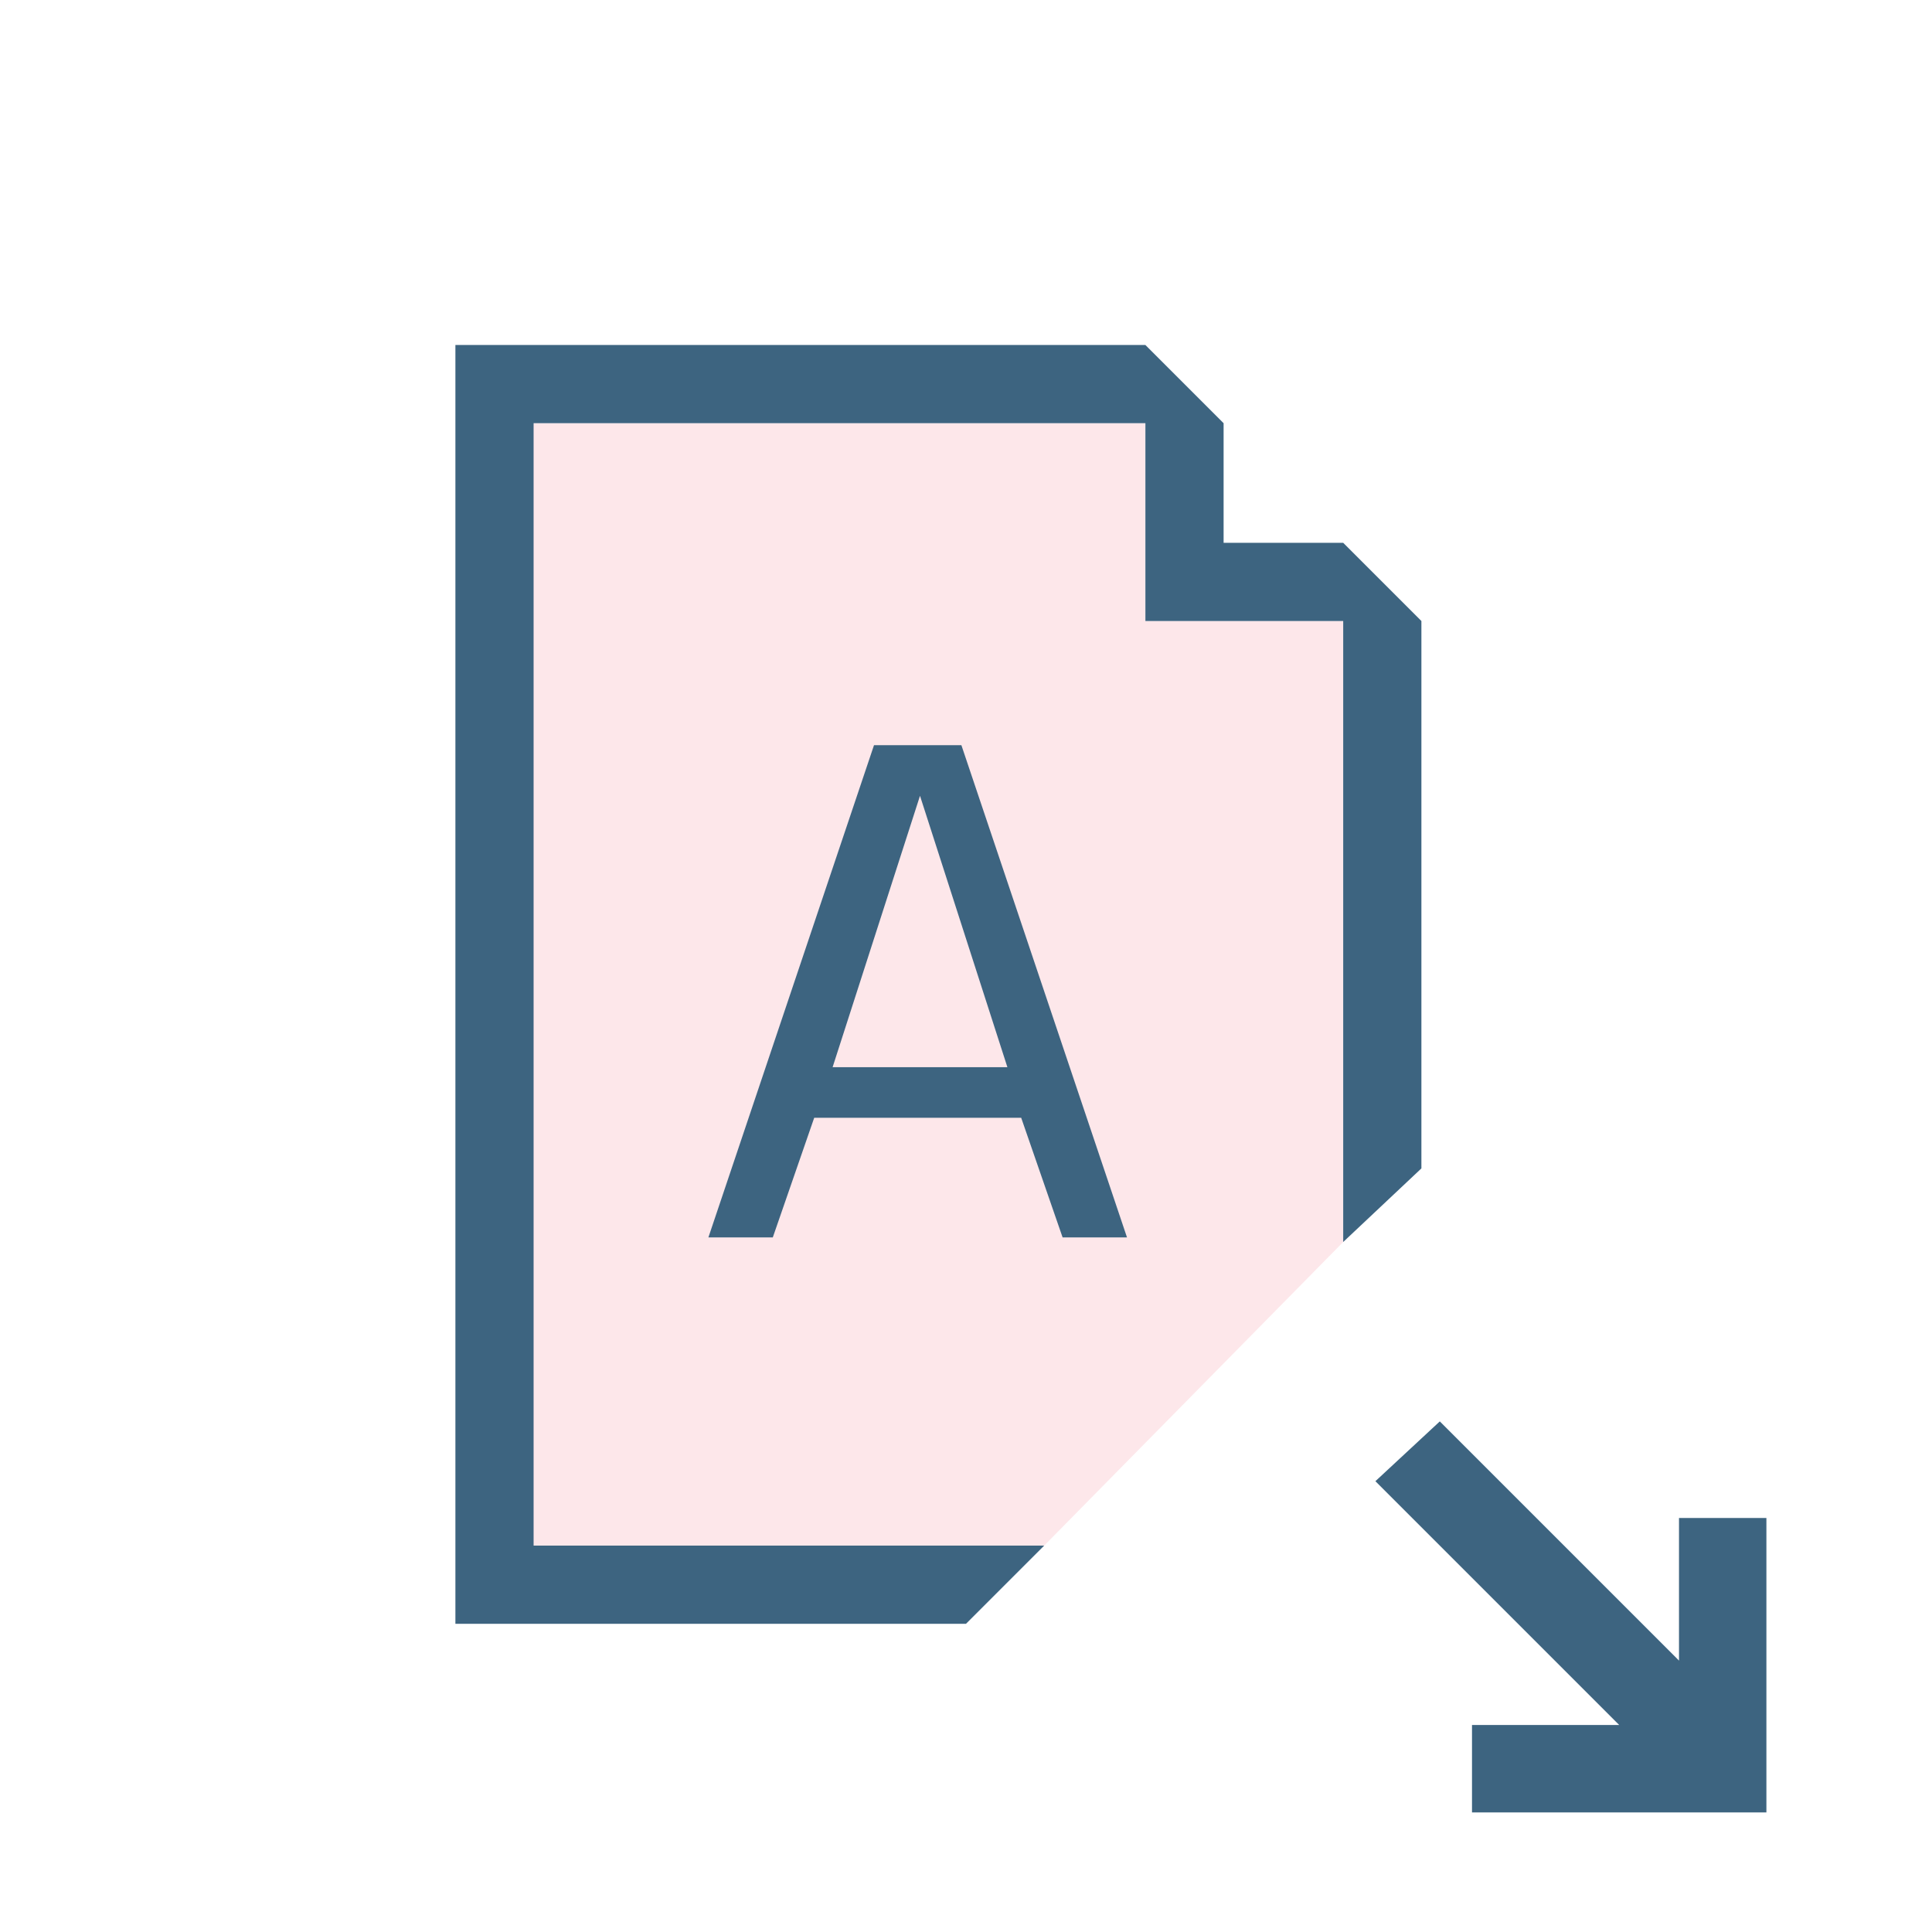
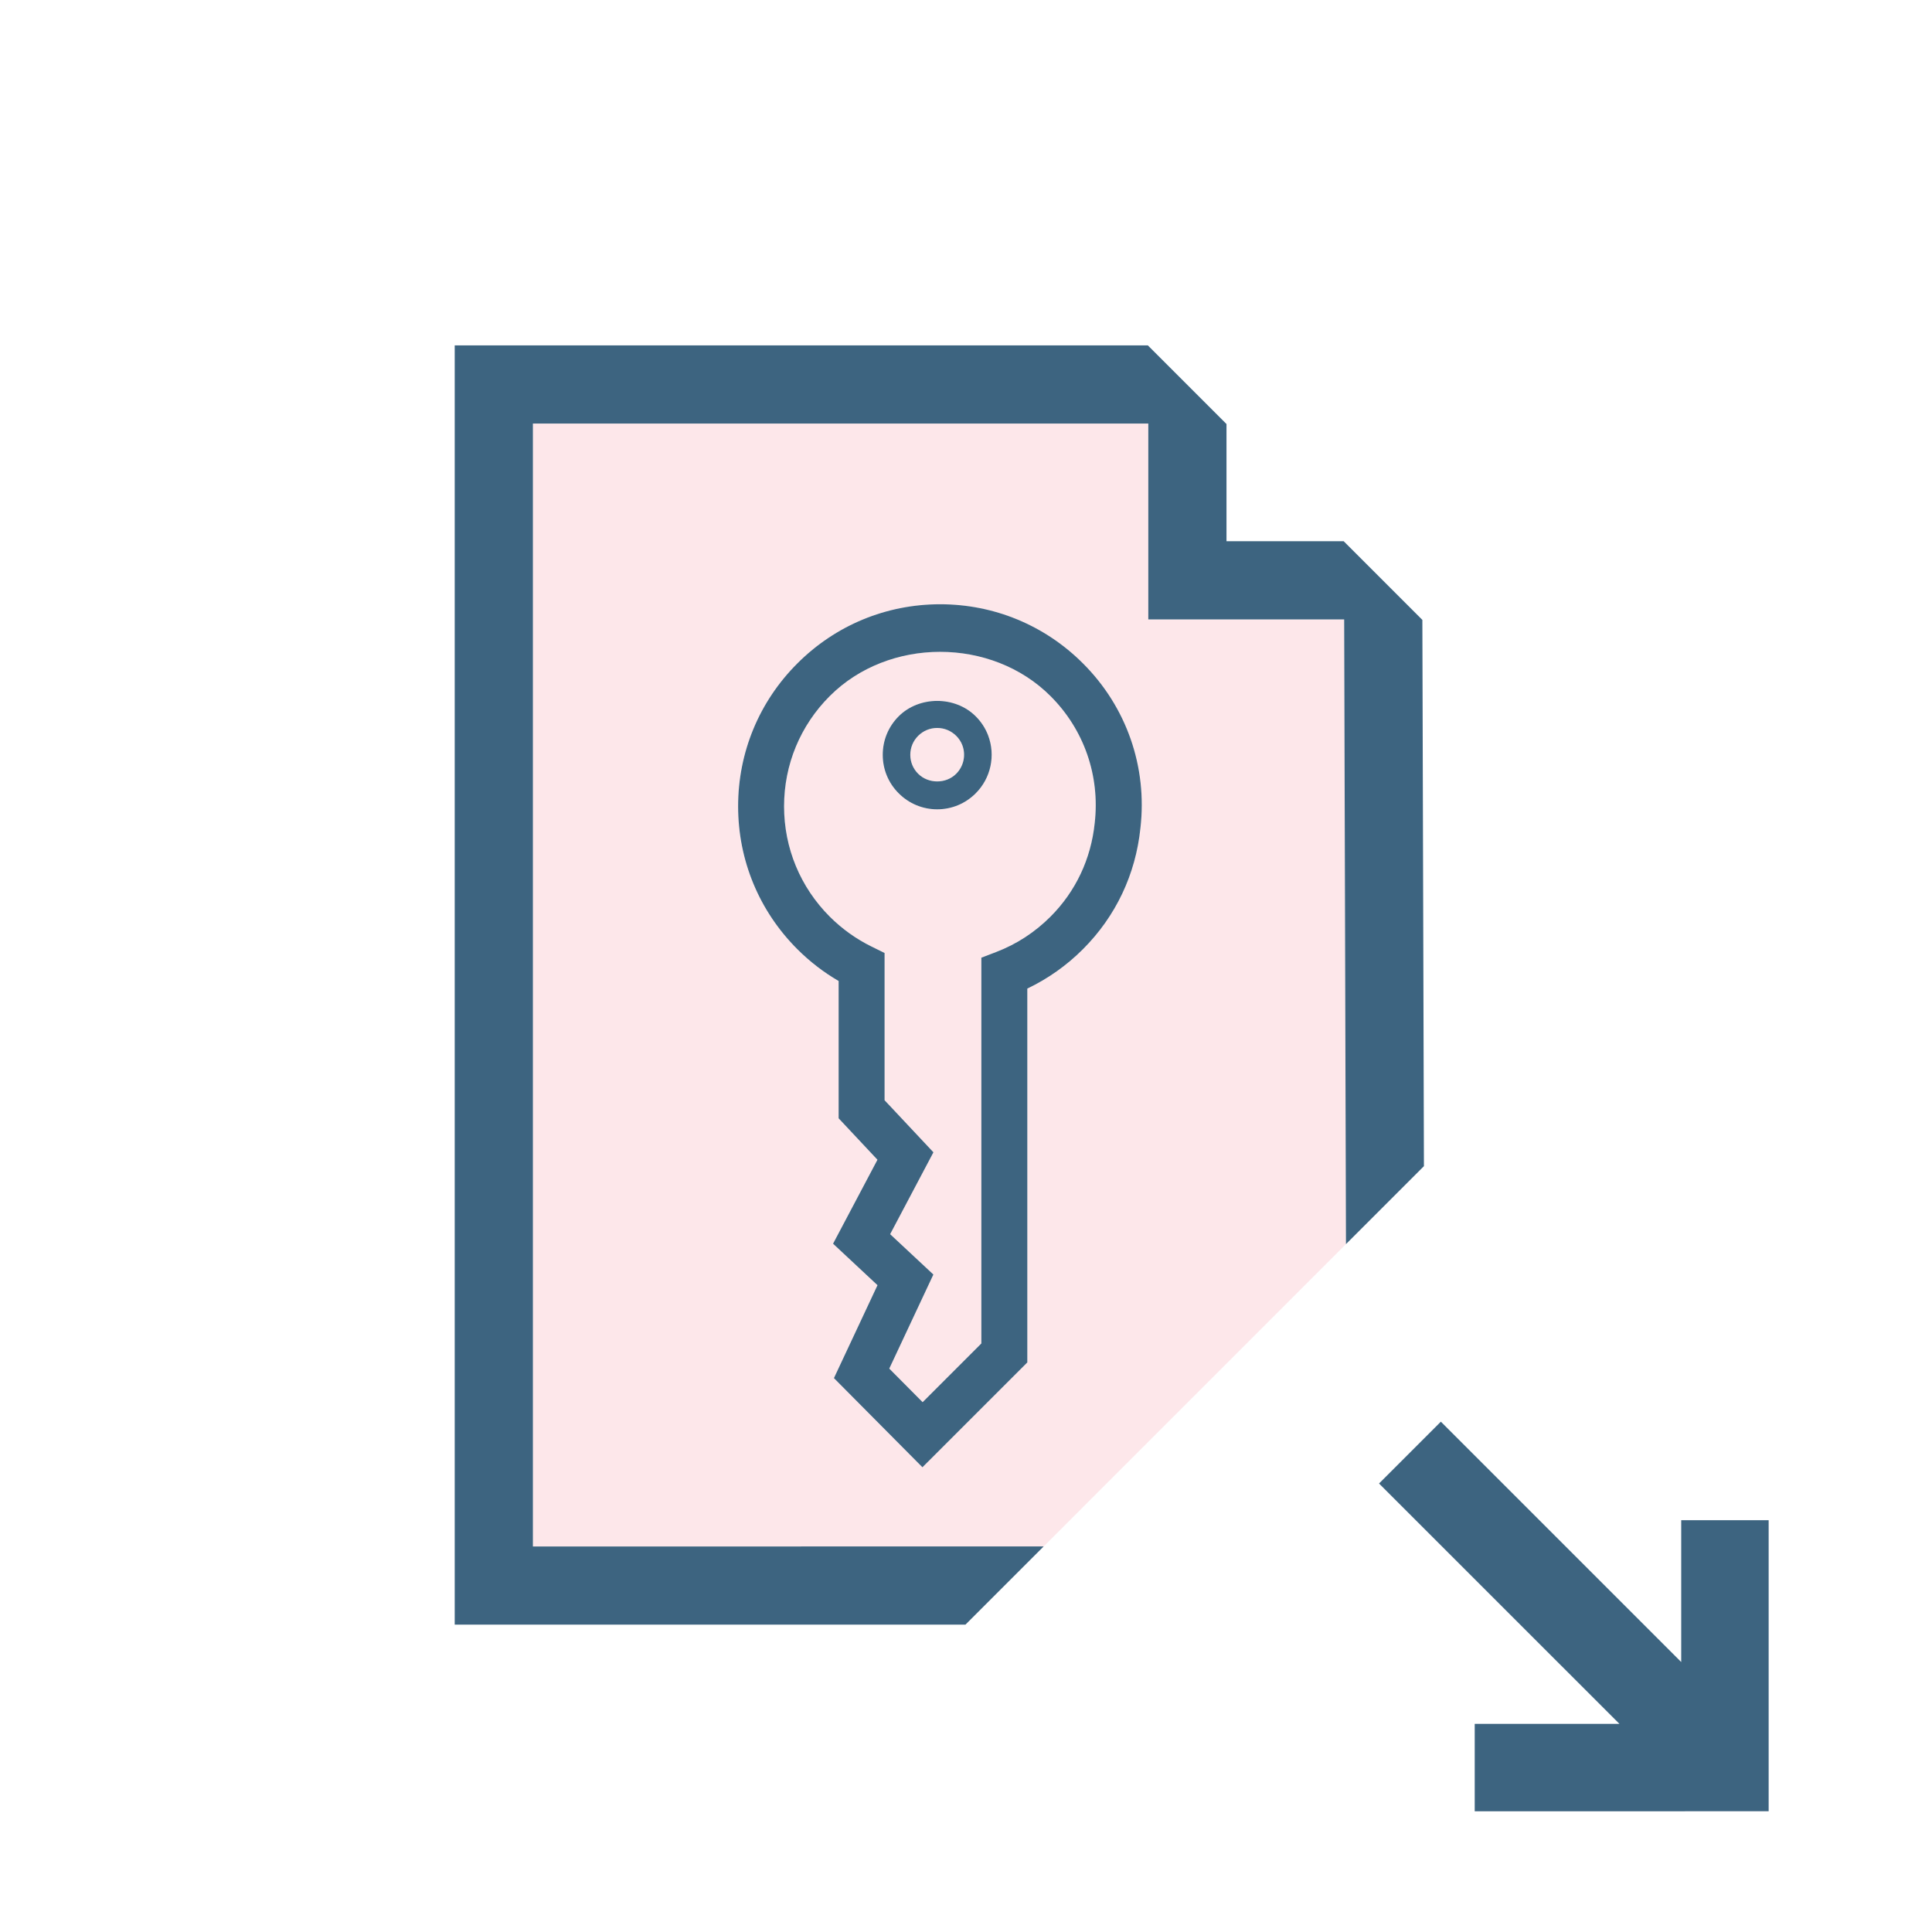
- <svg xmlns="http://www.w3.org/2000/svg" version="1.1" id="Layer_1" x="0px" y="0px" viewBox="0 0 42 42" enable-background="new 0 0 42 42" xml:space="preserve">
+ <svg xmlns="http://www.w3.org/2000/svg" version="1.1" id="Layer_1" x="0px" y="0px" width="42px" height="42px" viewBox="0 0 42 42" enable-background="new 0 0 42 42" xml:space="preserve">
  <g>
-     <polygon fill="#FDE7EA" points="24.9,13.5 24.9,9.2 11.5,9.2 11.5,33.6 22.7,33.6 29.2,27 29.2,13.5  " />
-     <polygon fill="#3D6480" points="36.5,33 36.5,36.1 31.3,30.9 29.9,32.2 35.2,37.5 32,37.5 32,39.4 38.4,39.4 38.4,33  " />
-     <polygon fill="#3D6480" points="30.9,13.5 29.2,11.8 26.6,11.8 26.6,9.2 24.9,7.5 9.9,7.5 9.9,35.3 21,35.3 22.7,33.6 11.6,33.6    11.6,9.2 24.9,9.2 24.9,13.5 29.2,13.5 29.2,27 30.9,25.4  " />
-     <g>
-       <g>
-         <path fill="#3D6480" d="M24.5,26.9h-1.4l-0.9-2.6h-4.5l-0.9,2.6h-1.4l3.6-10.7h1.9L24.5,26.9z M20,17.3l-1.9,5.9h3.8L20,17.3z" />
-       </g>
-     </g>
+     <polygon fill="#3D6480" points="36.548,33.048 36.548,36.131 31.323,30.906 29.979,32.25 35.205,37.475 32.059,37.475    32.059,39.376 38.449,39.375 38.449,33.048  " />
+     <path fill="#FDE7EA" d="M20.788,15.997c-0.111-0.111-0.258-0.172-0.414-0.172c-0.156,0-0.303,0.061-0.414,0.171   c-0.11,0.11-0.171,0.257-0.171,0.413s0.061,0.303,0.171,0.412c0.221,0.222,0.605,0.222,0.826,0.001   c0.164-0.163,0.216-0.407,0.133-0.623C20.891,16.123,20.846,16.055,20.788,15.997z" />
+     <path fill="#FDE7EA" d="M18.039,15.13c-0.641,0.641-0.994,1.492-0.994,2.398s0.353,1.759,0.994,2.399   c0.267,0.267,0.574,0.486,0.911,0.651l0.28,0.138v3.201l1.062,1.132l-0.941,1.78l0.94,0.877l-0.959,2.045l0.725,0.73l1.277-1.277   v-8.386l0.321-0.123c0.444-0.17,0.842-0.429,1.182-0.769c0.548-0.548,0.881-1.252,0.961-2.034c0.119-1.03-0.232-2.035-0.961-2.764   C21.555,13.848,19.321,13.848,18.039,15.13z M21.21,17.247c-0.223,0.223-0.52,0.347-0.836,0.347s-0.614-0.124-0.837-0.348   c-0.224-0.223-0.347-0.521-0.347-0.837s0.123-0.614,0.347-0.838c0.447-0.445,1.227-0.446,1.674,0.001   c0.118,0.117,0.209,0.256,0.269,0.412C21.647,16.422,21.541,16.917,21.21,17.247z" />
+     <path fill="#FDE7EA" d="M24.963,13.466V9.208H11.585v24.411l11.103,0l6.572-6.573l-0.039-13.58H24.963z M24.792,18.002   c-0.104,1.009-0.536,1.921-1.249,2.633c-0.356,0.356-0.762,0.644-1.21,0.857v8.127l-2.28,2.279l-1.924-1.938l0.947-2.02   l-0.966-0.902l0.965-1.825l-0.844-0.901v-2.985c-0.327-0.19-0.628-0.423-0.898-0.692c-0.83-0.83-1.287-1.933-1.287-3.106   c0-1.173,0.457-2.276,1.287-3.105c0.829-0.83,1.932-1.287,3.105-1.287s2.276,0.457,3.105,1.287   C24.49,15.368,24.945,16.673,24.792,18.002z" />
+     <polygon fill="#3D6480" points="30.921,13.476 29.211,11.766 26.663,11.766 26.663,9.218 24.954,7.509 9.885,7.509 9.885,35.318    20.988,35.318 22.688,33.618 11.585,33.619 11.585,9.208 24.963,9.208 24.963,13.466 29.221,13.466 29.26,27.046 30.955,25.351     " />
+     <path fill="#3D6480" d="M21.211,15.572c-0.447-0.447-1.227-0.446-1.674-0.001c-0.224,0.224-0.347,0.521-0.347,0.838   s0.123,0.614,0.347,0.837c0.224,0.224,0.521,0.348,0.837,0.348s0.613-0.124,0.836-0.347c0.331-0.33,0.437-0.825,0.27-1.263   C21.42,15.828,21.329,15.689,21.211,15.572z M20.786,16.822c-0.22,0.221-0.604,0.221-0.826-0.001   c-0.11-0.109-0.171-0.256-0.171-0.412s0.061-0.303,0.171-0.413c0.111-0.11,0.257-0.171,0.414-0.171   c0.156,0,0.302,0.061,0.414,0.172c0.059,0.059,0.103,0.126,0.132,0.202C21.002,16.415,20.95,16.659,20.786,16.822z" />
+     <path fill="#3D6480" d="M20.438,13.136c-1.173,0-2.276,0.457-3.105,1.287c-0.83,0.829-1.287,1.933-1.287,3.105   c0,1.174,0.457,2.276,1.287,3.106c0.27,0.27,0.571,0.502,0.898,0.692v2.985l0.844,0.901l-0.965,1.825l0.966,0.902l-0.947,2.02   l1.924,1.938l2.28-2.279v-8.127c0.448-0.214,0.854-0.501,1.21-0.857c0.712-0.712,1.145-1.624,1.249-2.633   c0.153-1.329-0.302-2.634-1.249-3.579C22.714,13.593,21.611,13.136,20.438,13.136z M23.798,17.893   c-0.081,0.782-0.414,1.486-0.961,2.034c-0.34,0.34-0.737,0.599-1.182,0.769l-0.321,0.123v8.386l-1.277,1.277l-0.725-0.73   l0.959-2.045l-0.94-0.877l0.941-1.78l-1.062-1.132v-3.201l-0.28-0.138c-0.337-0.165-0.644-0.385-0.911-0.651   c-0.641-0.641-0.994-1.493-0.994-2.399s0.353-1.758,0.994-2.398c1.281-1.281,3.516-1.281,4.797,0   C23.565,15.858,23.916,16.863,23.798,17.893z" />
  </g>
</svg>
